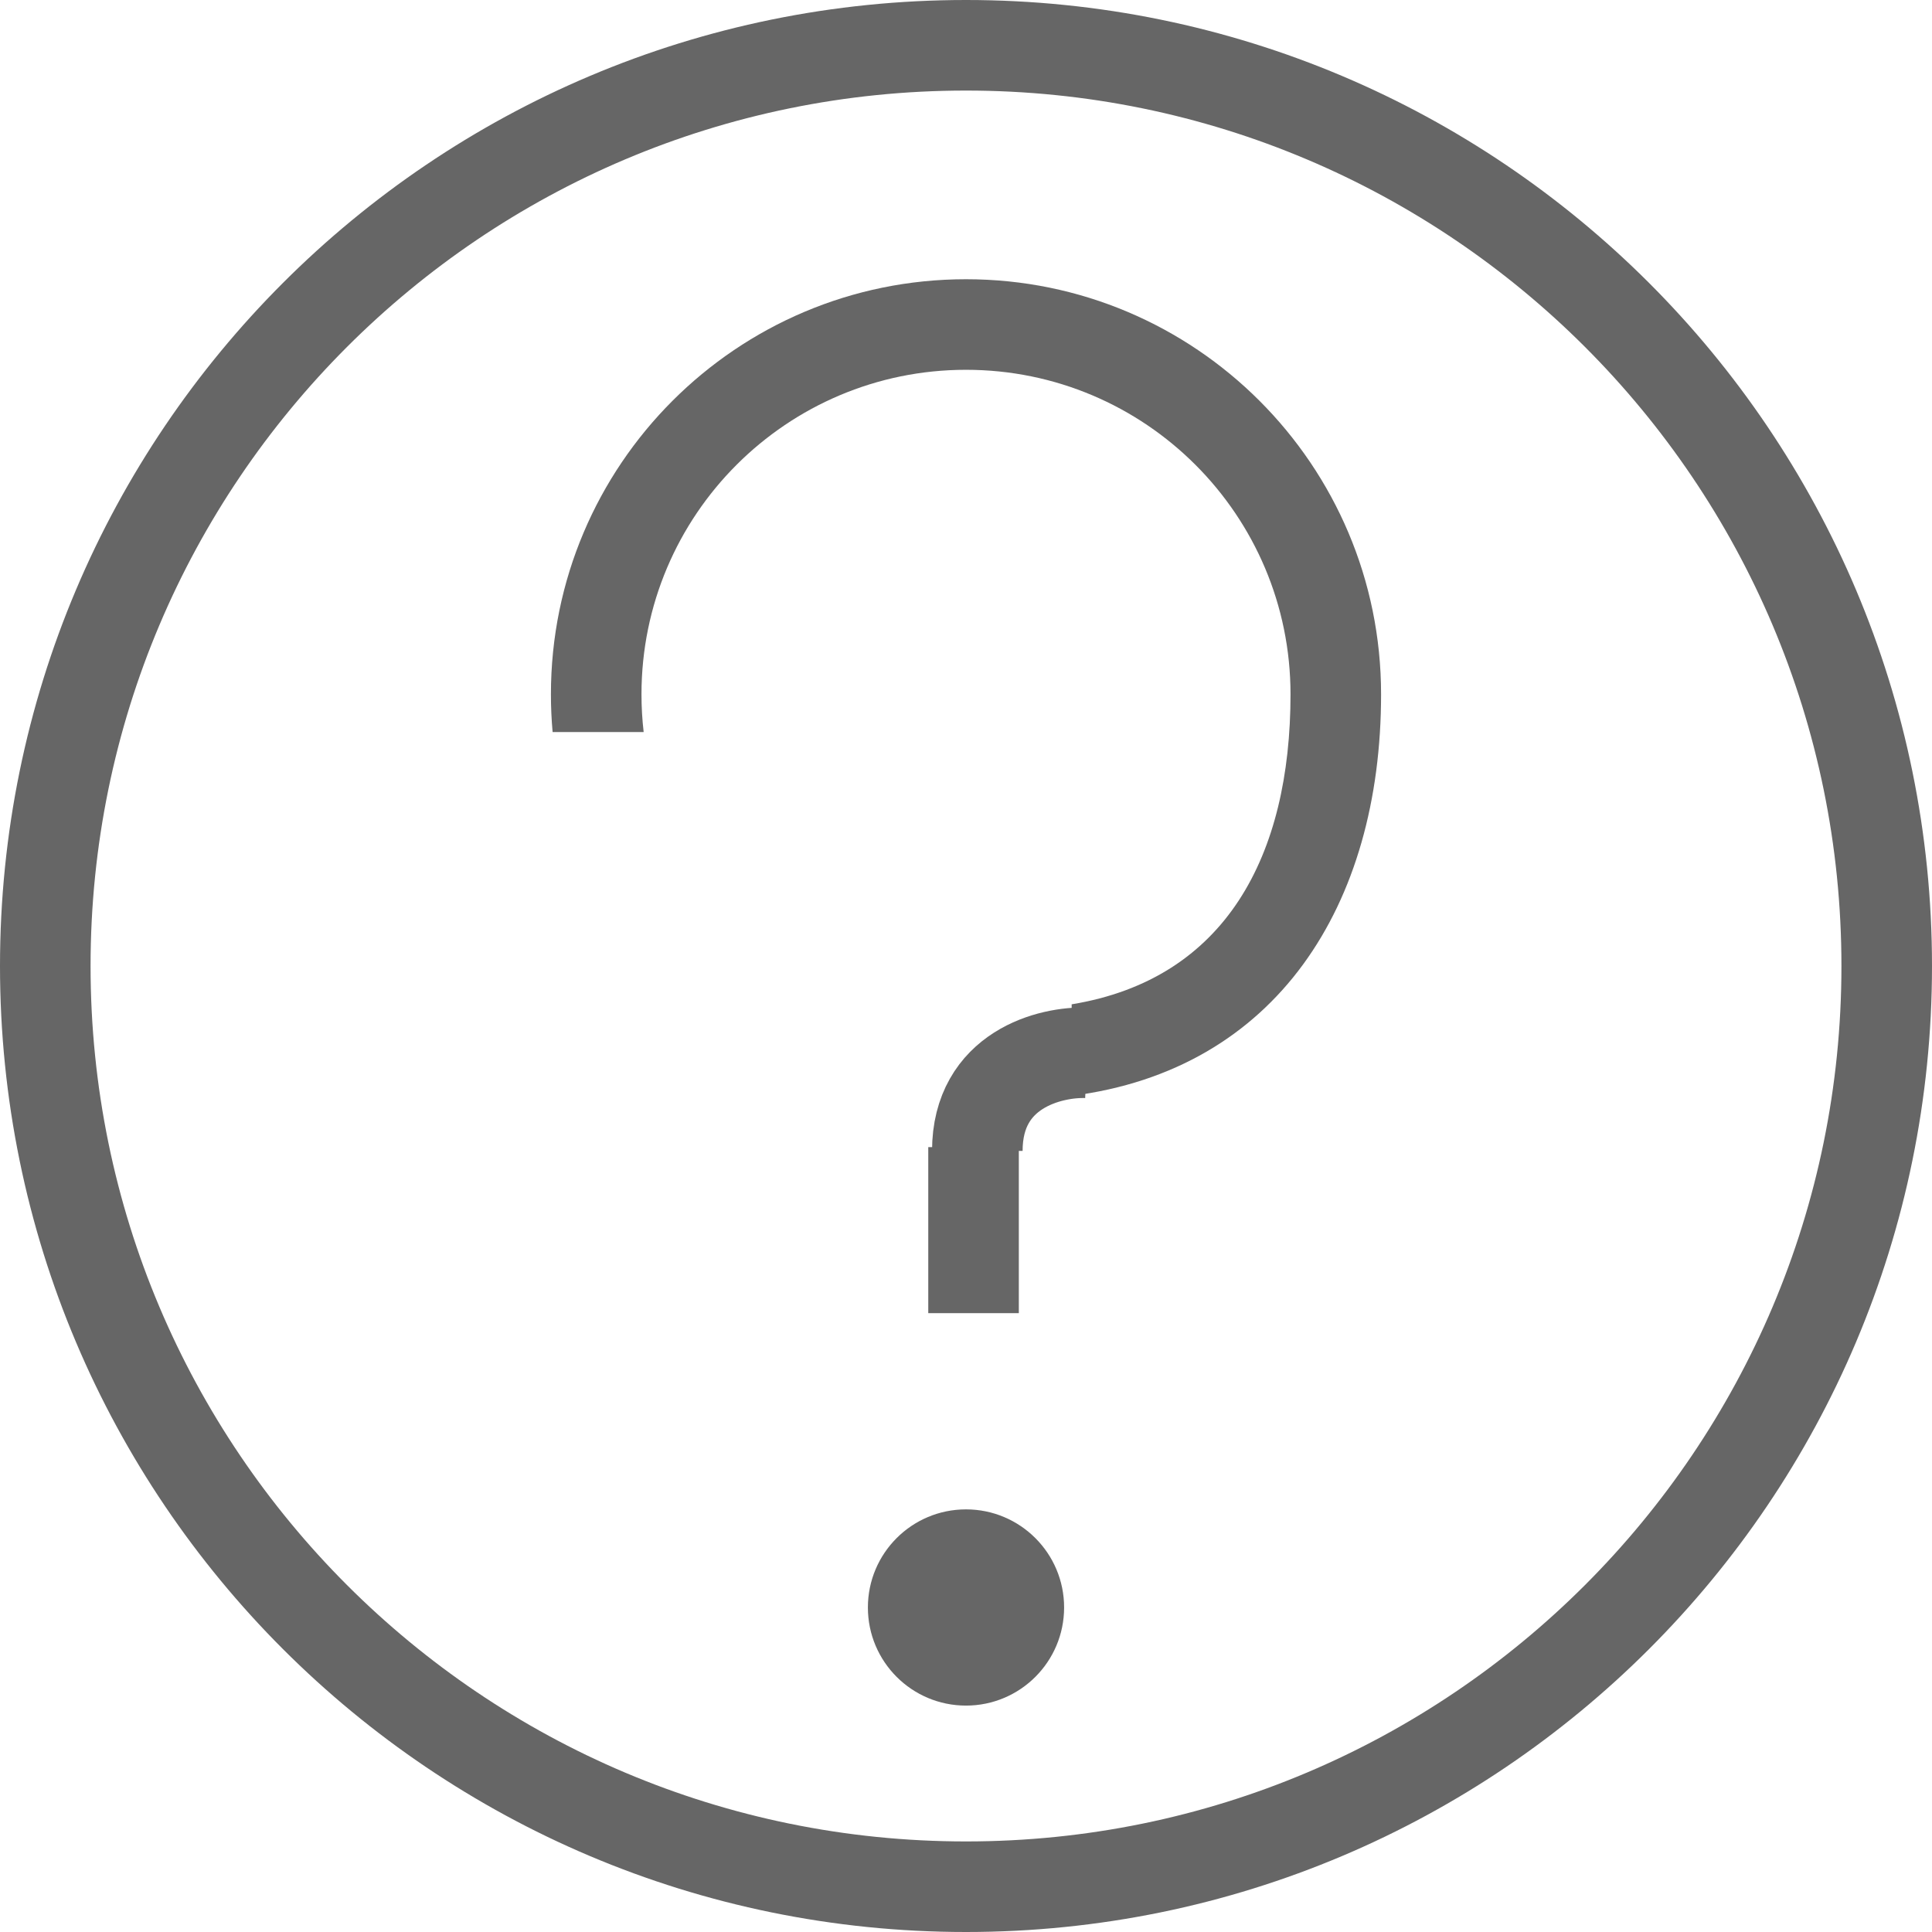
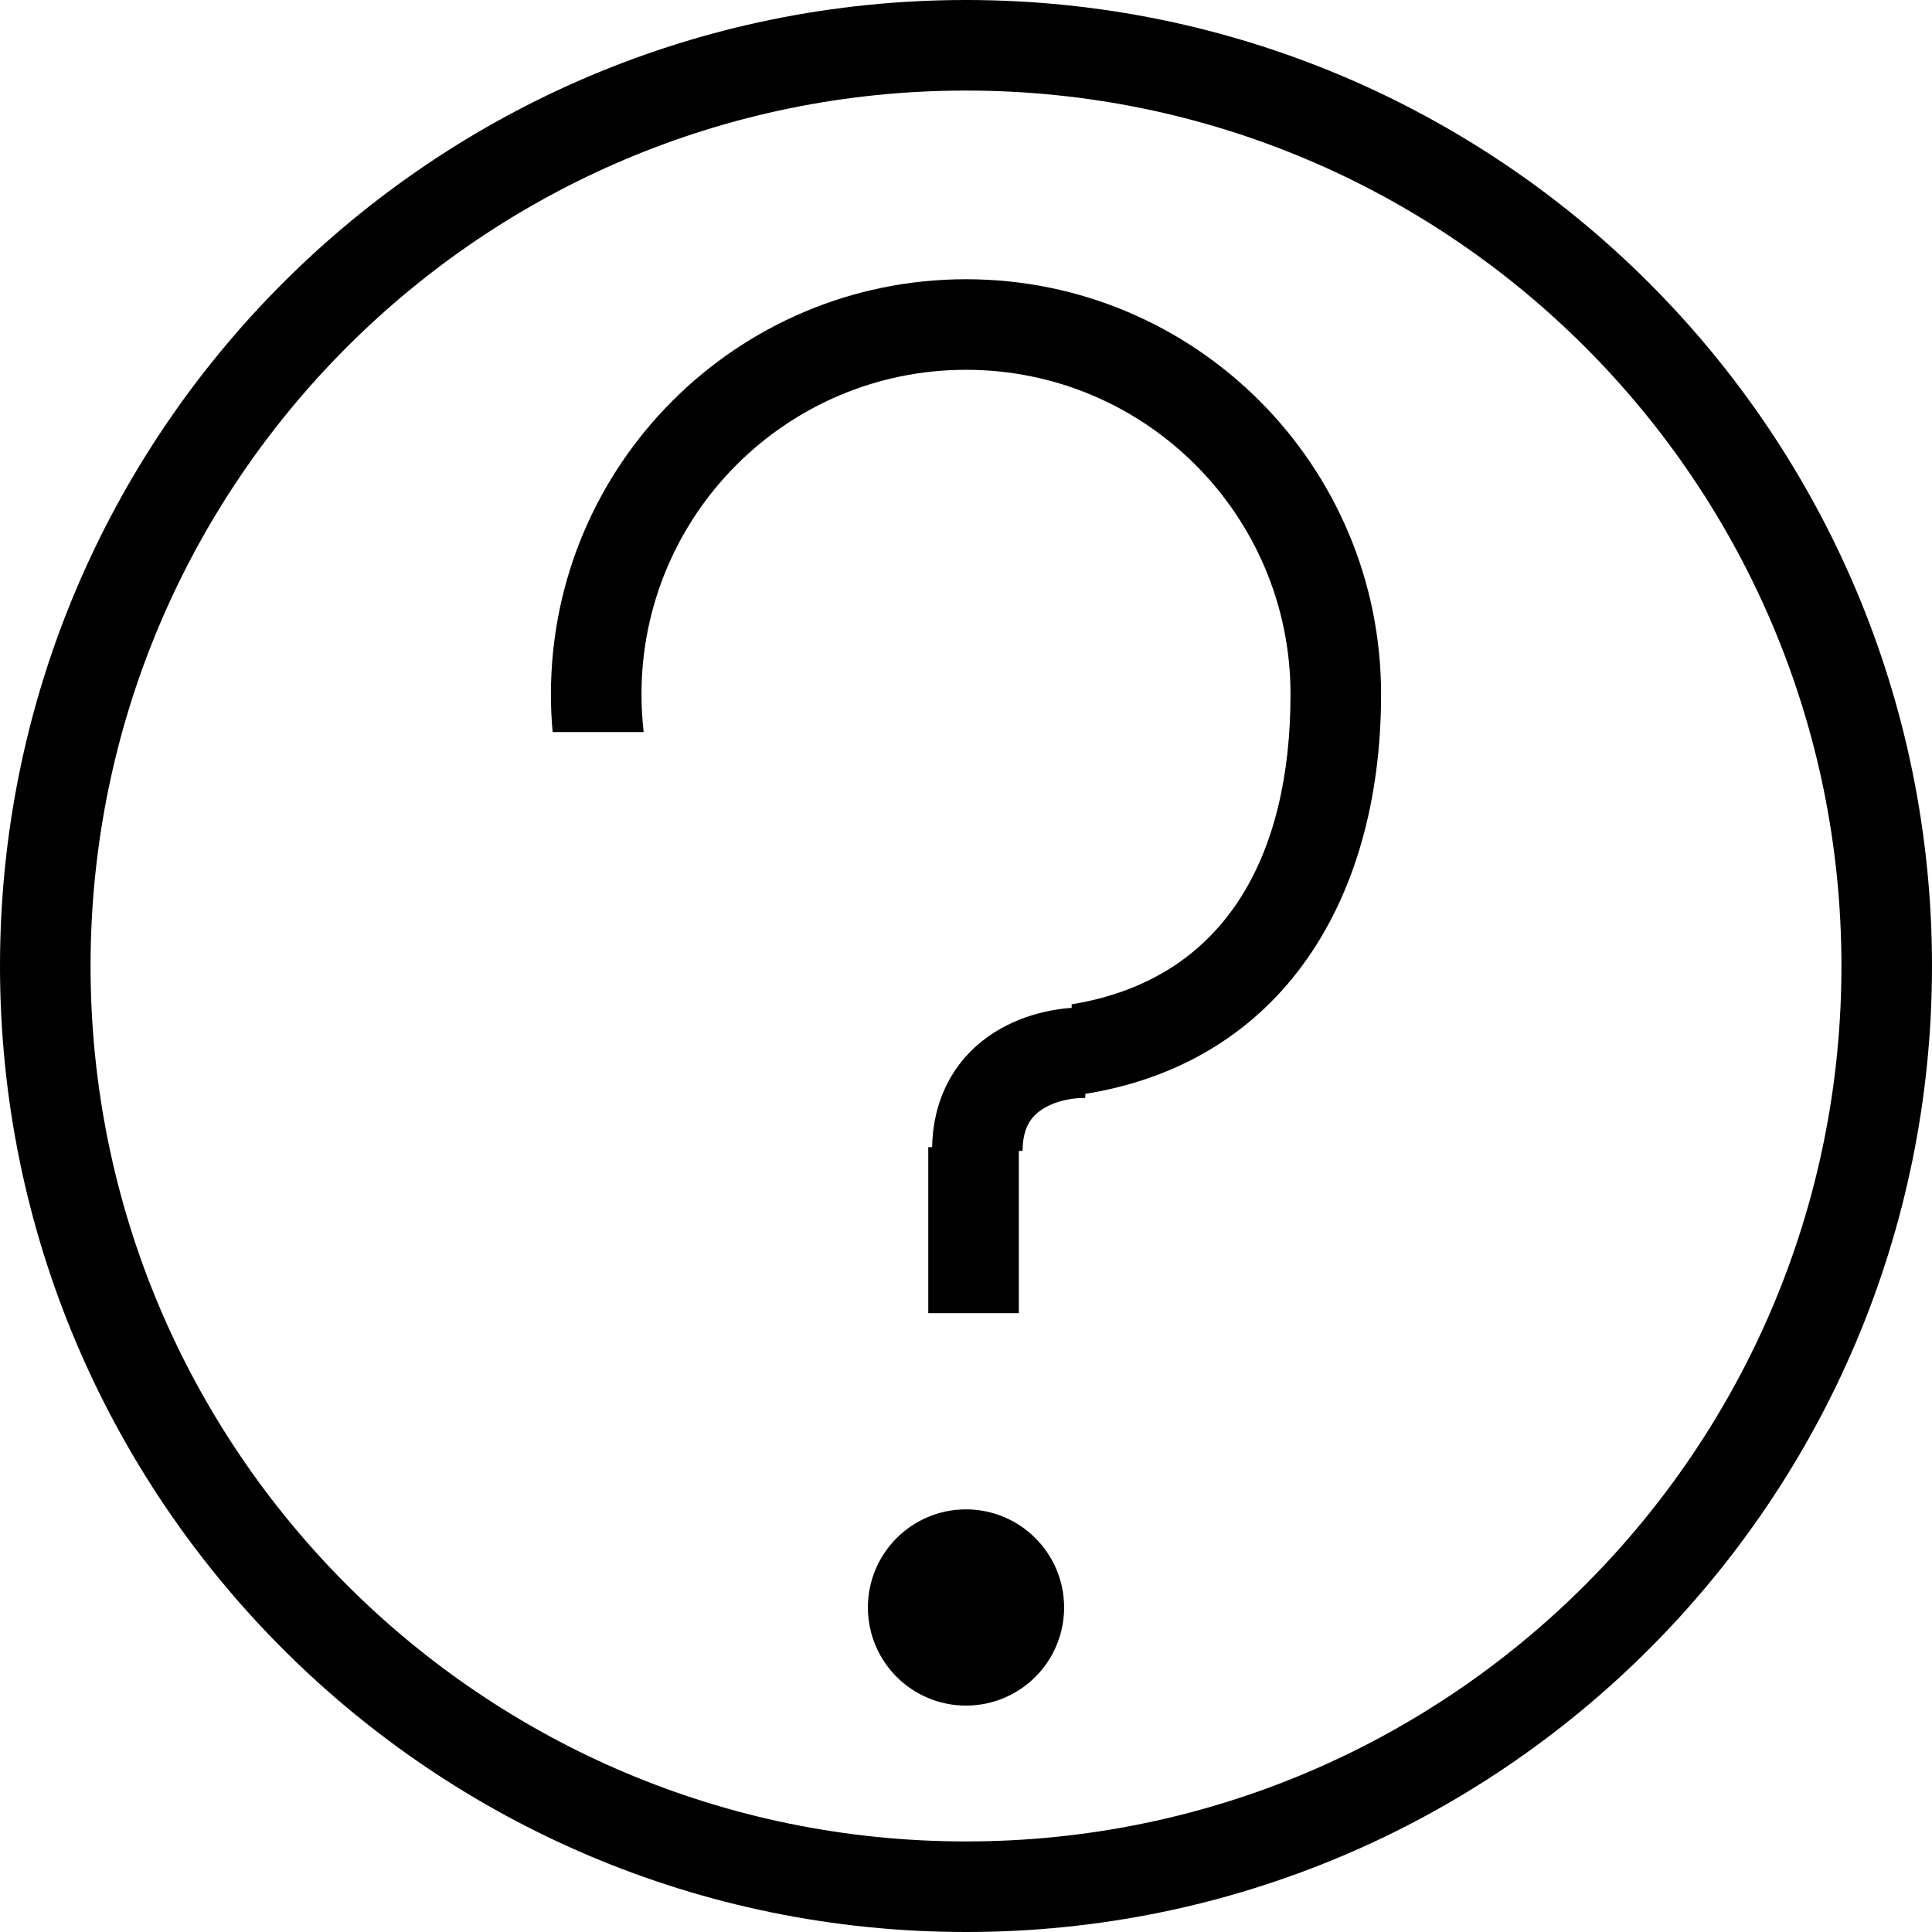
<svg xmlns="http://www.w3.org/2000/svg" width="256" height="256" viewBox="0 0 256 256" fill="none">
-   <circle cx="128" cy="128" r="122" stroke="#666666" stroke-width="12" />
-   <circle cx="128" cy="213" r="13" fill="#666666" />
-   <path fill-rule="evenodd" clip-rule="evenodd" d="M142 133.077C162.419 129.734 171 113.365 171 92C171 68.252 151.748 49 128 49C104.252 49 85 68.252 85 92C85 93.691 85.098 95.36 85.288 97H73.224C73.076 95.353 73 93.685 73 92C73 61.624 97.624 37 128 37C158.376 37 183 61.624 183 92C183 120.004 169.07 141.764 142 145.202V133.077Z" fill="#666666" />
-   <path d="M144 139.5C139.167 139.333 129.5 141.7 129.5 152.5" stroke="#666666" stroke-width="12" />
-   <path d="M129 152V174" stroke="#666666" stroke-width="12" />
+   <circle cx="128" cy="128" r="122" stroke="#000000" stroke-width="12" />
+   <circle cx="128" cy="213" r="13" fill="#000000" />
+   <path fill-rule="evenodd" clip-rule="evenodd" d="M142 133.077C162.419 129.734 171 113.365 171 92C171 68.252 151.748 49 128 49C104.252 49 85 68.252 85 92C85 93.691 85.098 95.36 85.288 97H73.224C73.076 95.353 73 93.685 73 92C73 61.624 97.624 37 128 37C158.376 37 183 61.624 183 92C183 120.004 169.07 141.764 142 145.202V133.077Z" fill="#000000" />
+   <path d="M144 139.5C139.167 139.333 129.5 141.7 129.5 152.5" stroke="#000000" stroke-width="12" />
+   <path d="M129 152V174" stroke="#000000" stroke-width="12" />
</svg>
